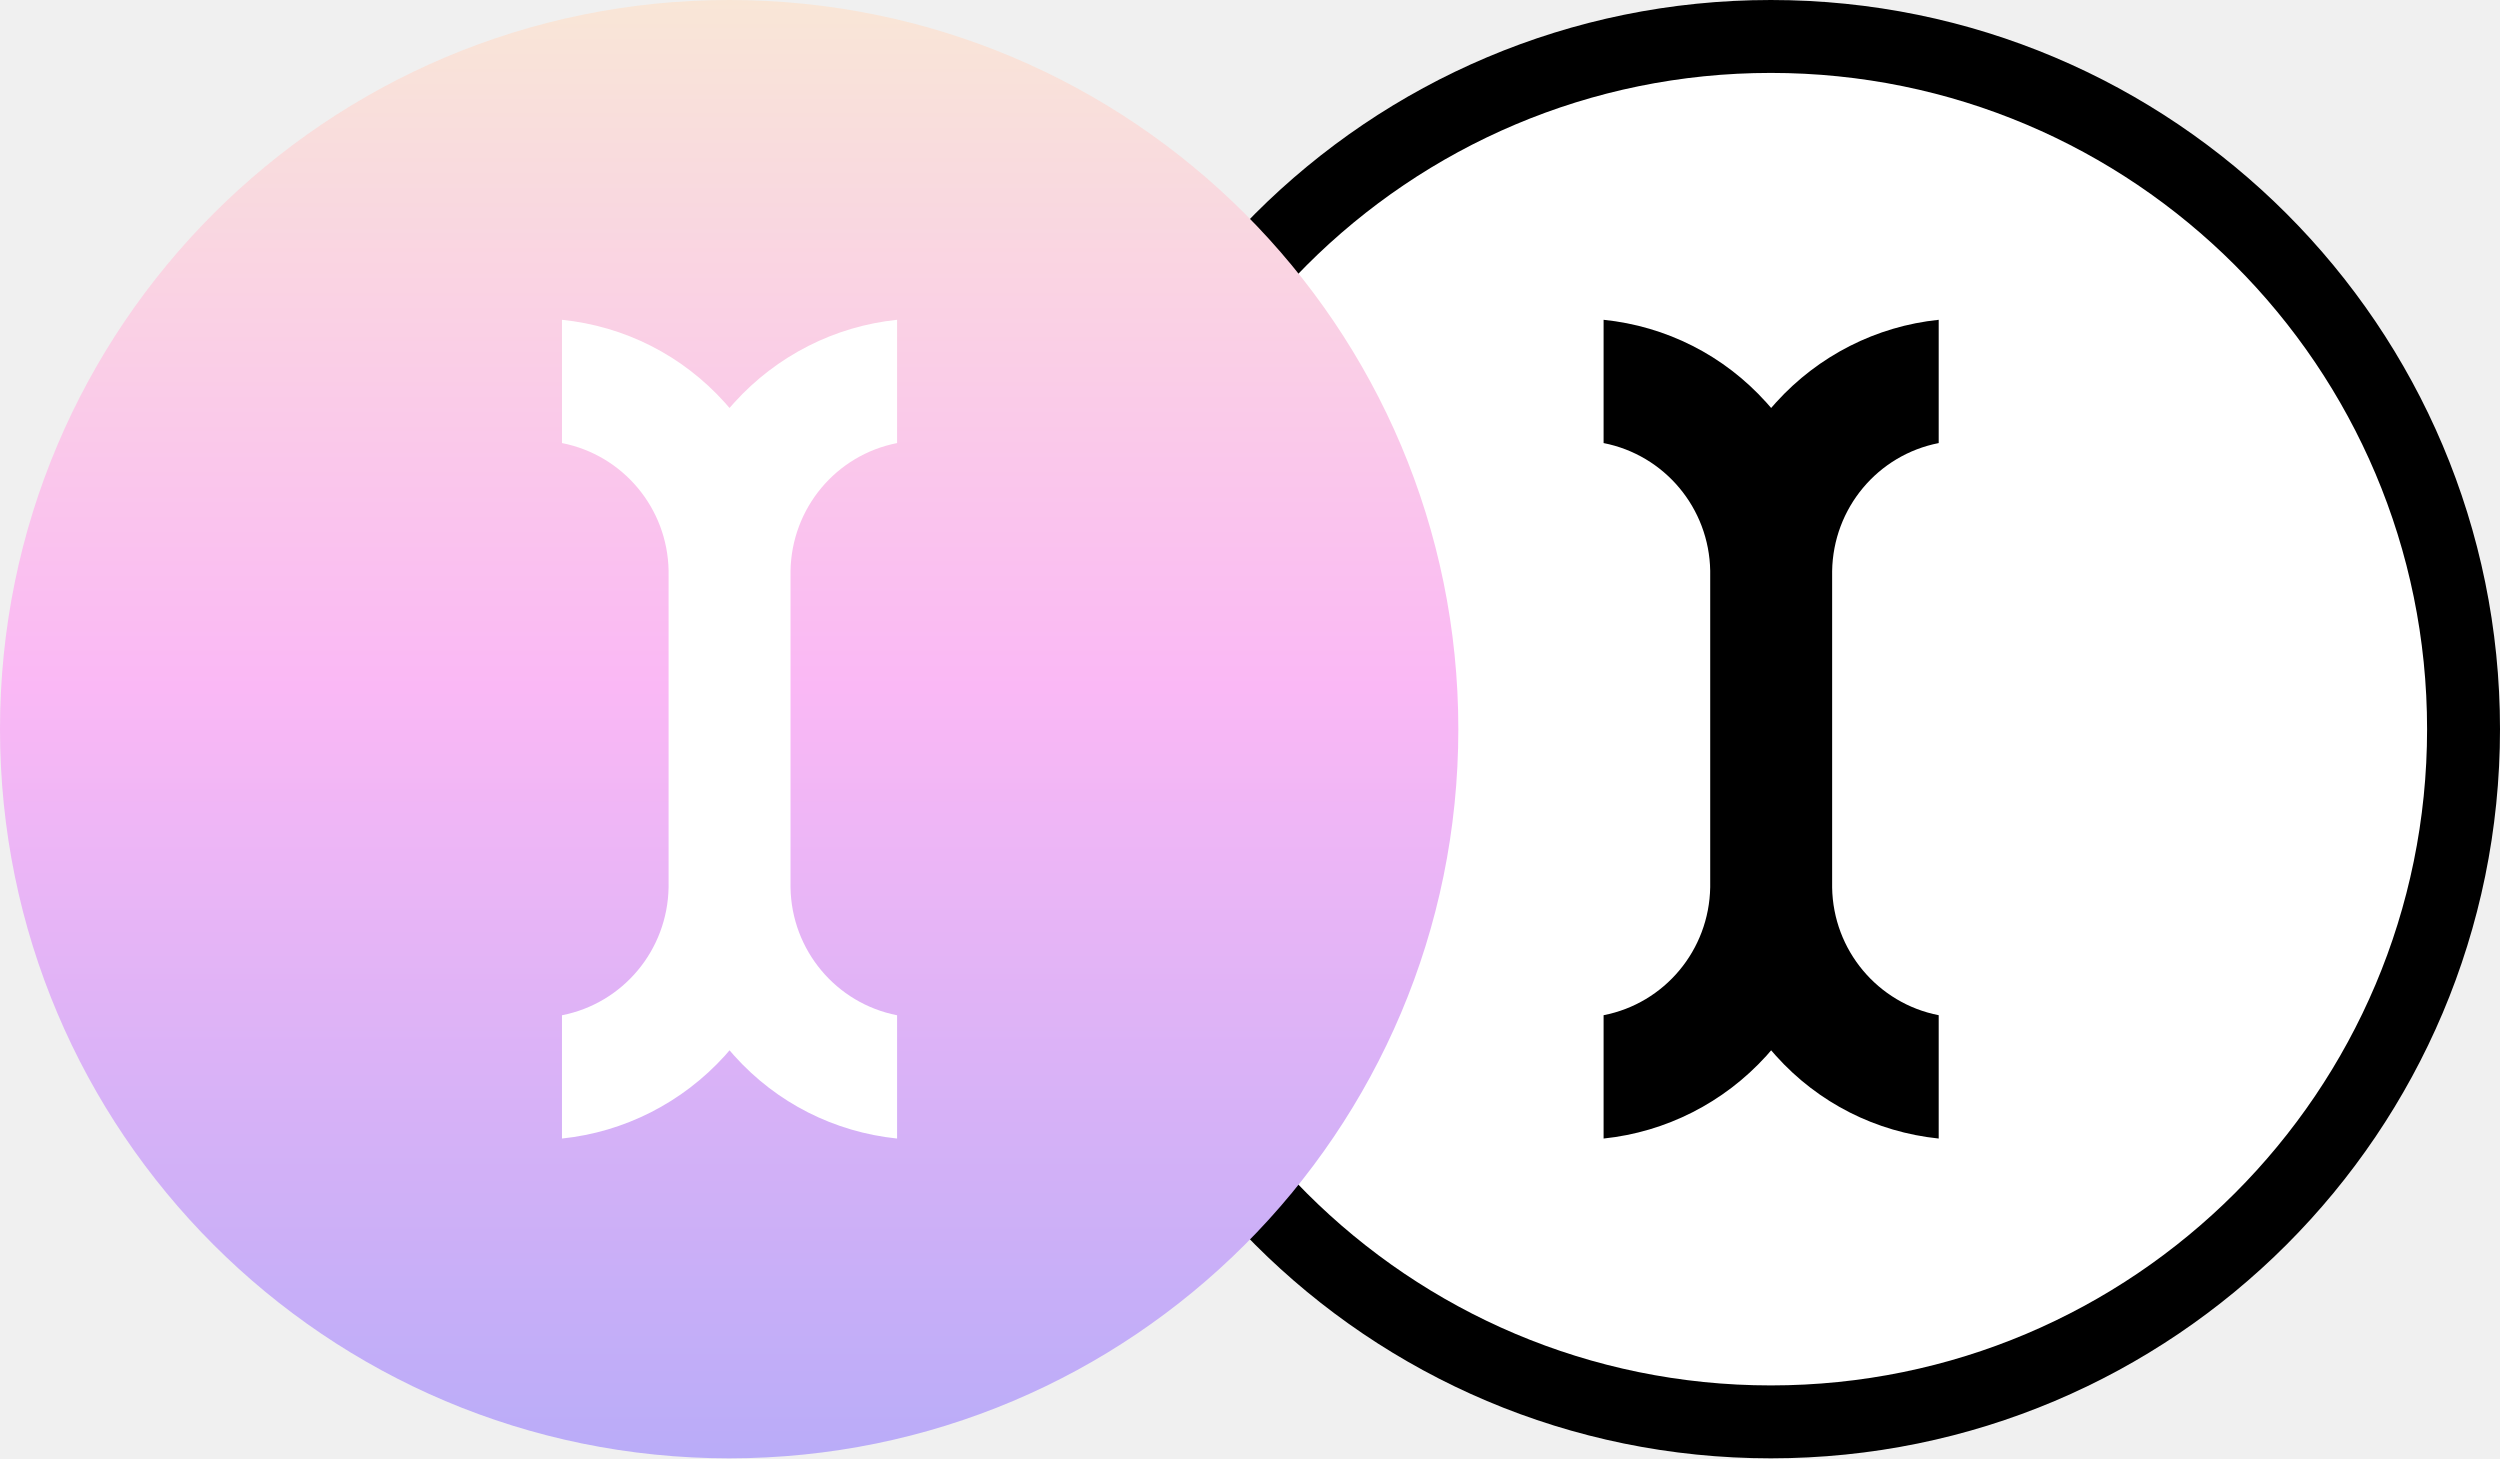
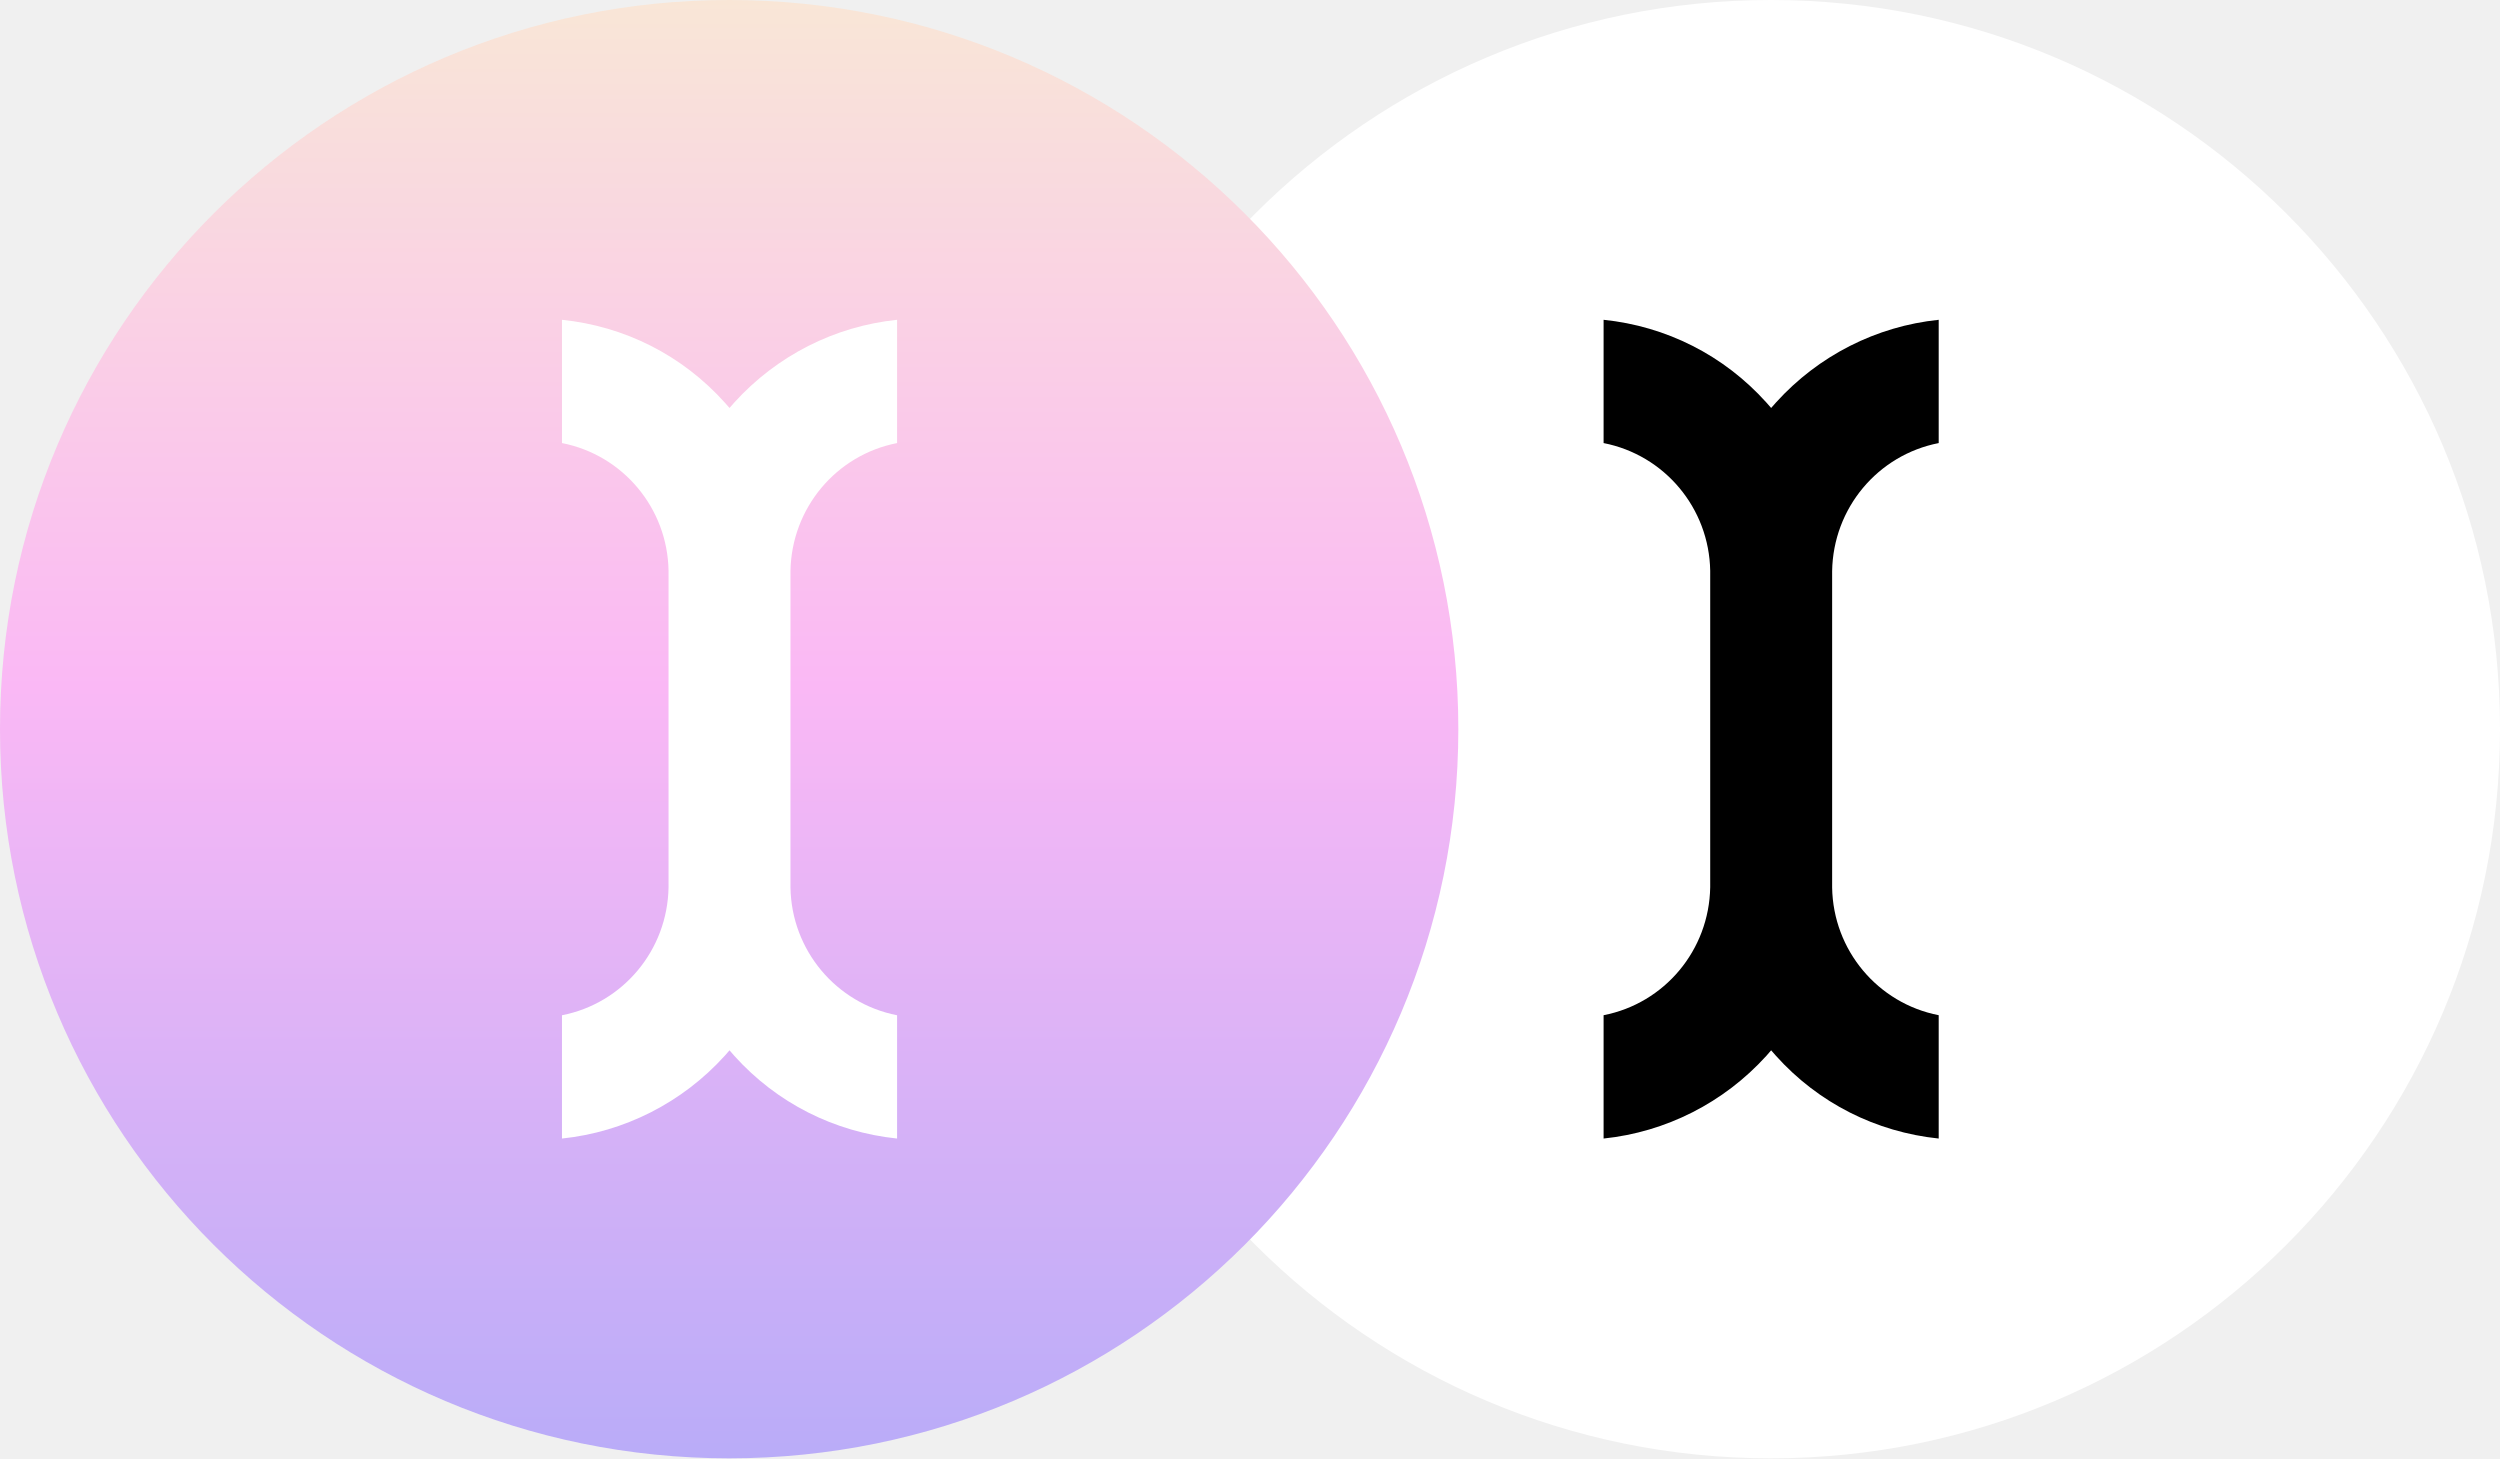
<svg xmlns="http://www.w3.org/2000/svg" width="48" height="28" viewBox="0 0 48 28" fill="none">
-   <g clip-path="url(#clip0_703_461)">
-     <g clip-path="url(#clip1_703_461)">
-       <circle cx="34" cy="14" r="14" fill="black" />
-       <circle cx="34" cy="14" r="12.6" fill="white" />
+   <g clip-path="url(#clip0_713_466)">
+     <g clip-path="url(#clip1_713_466)">
+       <circle cx="34" cy="14" r="14" fill="white" />
      <path d="M35.177 10.966C35.196 9.756 36.053 8.736 37.223 8.507V6.14C36.027 6.264 34.915 6.826 34.098 7.729L34.006 7.833L33.915 7.729C33.097 6.82 31.992 6.264 30.789 6.14V8.507C31.959 8.736 32.816 9.756 32.836 10.959V17.034C32.816 18.244 31.959 19.264 30.789 19.492V21.86C31.986 21.735 33.097 21.173 33.915 20.271L34.006 20.166L34.098 20.271C34.915 21.18 36.02 21.735 37.223 21.86V19.492C36.053 19.264 35.196 18.244 35.177 17.04V10.966Z" fill="black" />
    </g>
  </g>
-   <g clip-path="url(#clip2_703_461)">
-     <path d="M14 28C21.732 28 28 21.732 28 14C28 6.268 21.732 0 14 0C6.268 0 0 6.268 0 14C0 21.732 6.268 28 14 28Z" fill="url(#paint0_linear_703_461)" />
-     <path d="M15.178 10.966C15.197 9.756 16.054 8.736 17.224 8.507V6.14C16.028 6.264 14.916 6.827 14.099 7.729L14.007 7.833L13.916 7.729C13.098 6.82 11.993 6.264 10.79 6.14V8.507C11.96 8.736 12.817 9.756 12.837 10.959V17.034C12.817 18.244 11.96 19.264 10.79 19.493V21.86C11.987 21.735 13.098 21.173 13.916 20.271L14.007 20.166L14.099 20.271C14.916 21.18 16.021 21.735 17.224 21.86V19.493C16.054 19.264 15.197 18.244 15.178 17.04V10.966Z" fill="white" />
+   <g clip-path="url(#clip2_713_466)">
+     <path d="M14 28C21.732 28 28 21.732 28 14C28 6.268 21.732 0 14 0C6.268 0 0 6.268 0 14C0 21.732 6.268 28 14 28Z" fill="url(#paint0_linear_713_466)" />
+     <path d="M15.177 10.966C15.197 9.756 16.053 8.736 17.224 8.507V6.14C16.027 6.264 14.916 6.827 14.098 7.729L14.007 7.833L13.915 7.729C13.098 6.82 11.993 6.264 10.79 6.14V8.507C11.96 8.736 12.817 9.756 12.836 10.959V17.034C12.817 18.244 11.96 19.264 10.79 19.493V21.86C11.986 21.735 13.098 21.173 13.915 20.271L14.007 20.166L14.098 20.271C14.916 21.18 16.021 21.735 17.224 21.86V19.493C16.053 19.264 15.197 18.244 15.177 17.04V10.966Z" fill="white" />
  </g>
  <defs>
-     <linearGradient id="paint0_linear_703_461" x1="14" y1="-3.983" x2="14" y2="35.109" gradientUnits="userSpaceOnUse">
+     <linearGradient id="paint0_linear_713_466" x1="14" y1="-3.983" x2="14" y2="35.109" gradientUnits="userSpaceOnUse">
      <stop stop-color="#F9F4CD" />
      <stop offset="0.44" stop-color="#FAB8F5" />
      <stop offset="1" stop-color="#9AA6FA" />
    </linearGradient>
-     <clipPath id="clip0_703_461">
+     <clipPath id="clip0_713_466">
      <rect width="28" height="28" fill="white" transform="translate(20)" />
    </clipPath>
-     <clipPath id="clip1_703_461">
+     <clipPath id="clip1_713_466">
      <rect width="28" height="28" fill="white" transform="translate(20)" />
    </clipPath>
-     <clipPath id="clip2_703_461">
+     <clipPath id="clip2_713_466">
      <rect width="28" height="28" fill="white" />
    </clipPath>
  </defs>
</svg>
